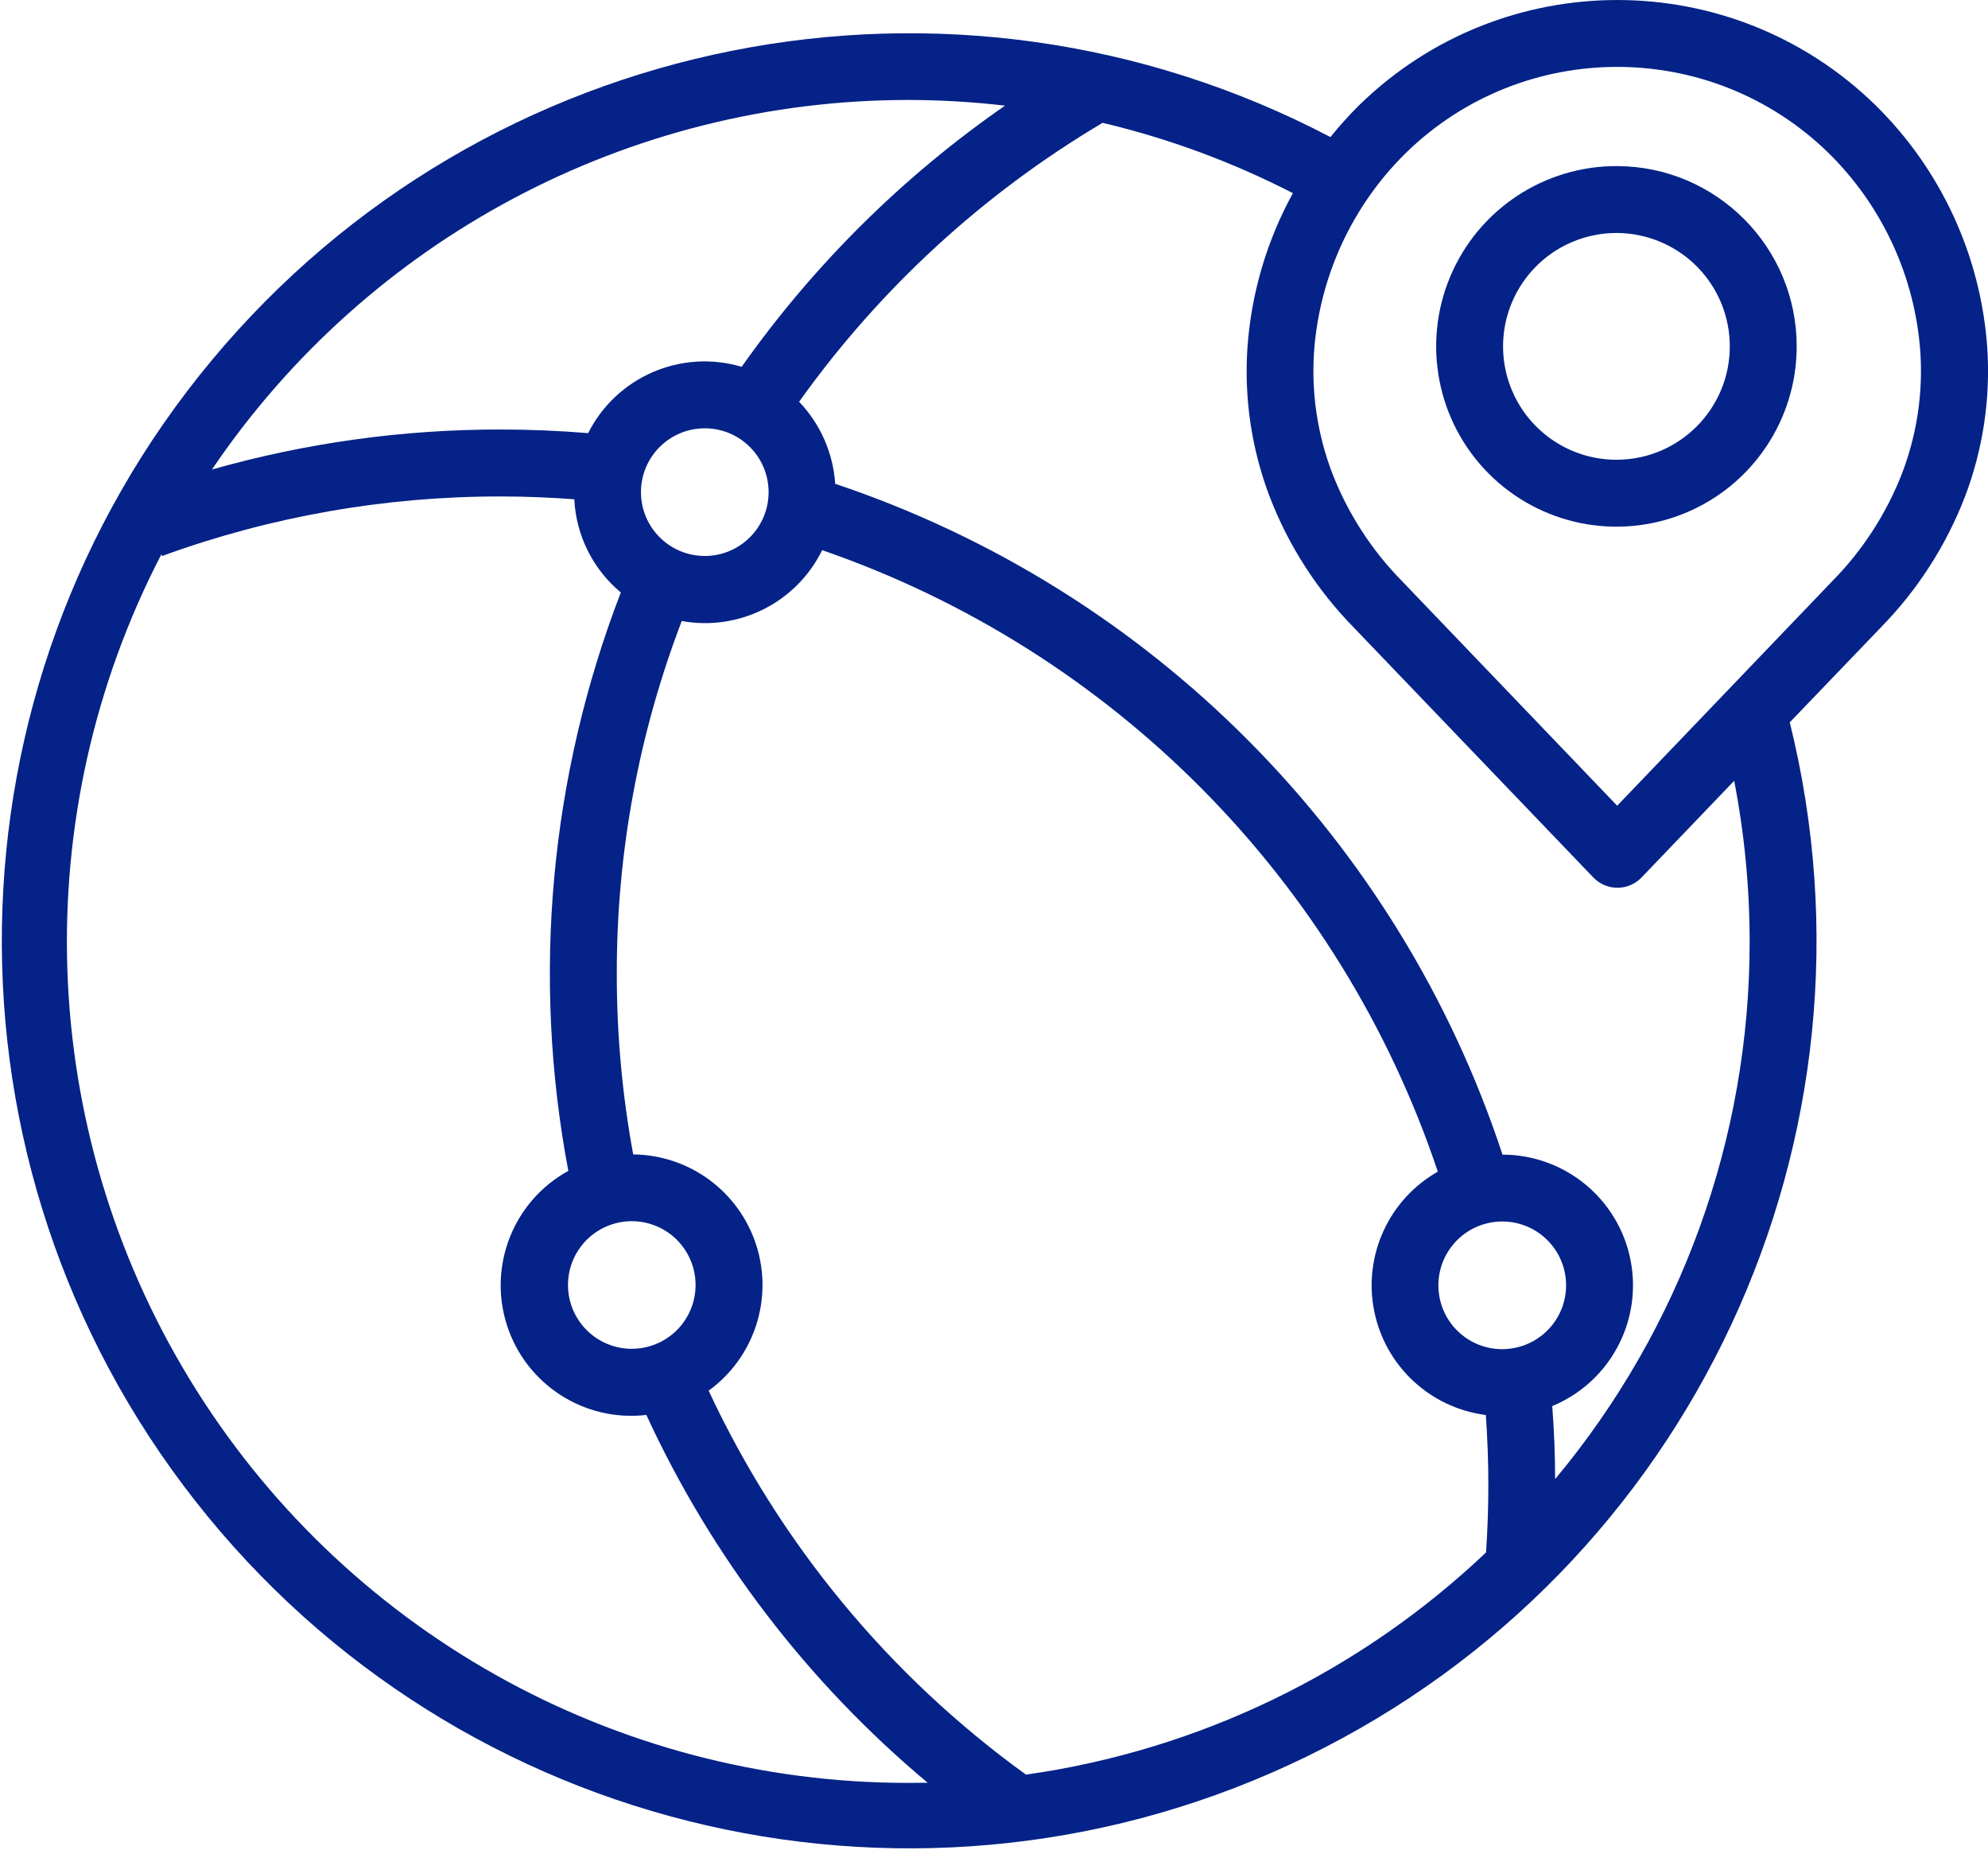
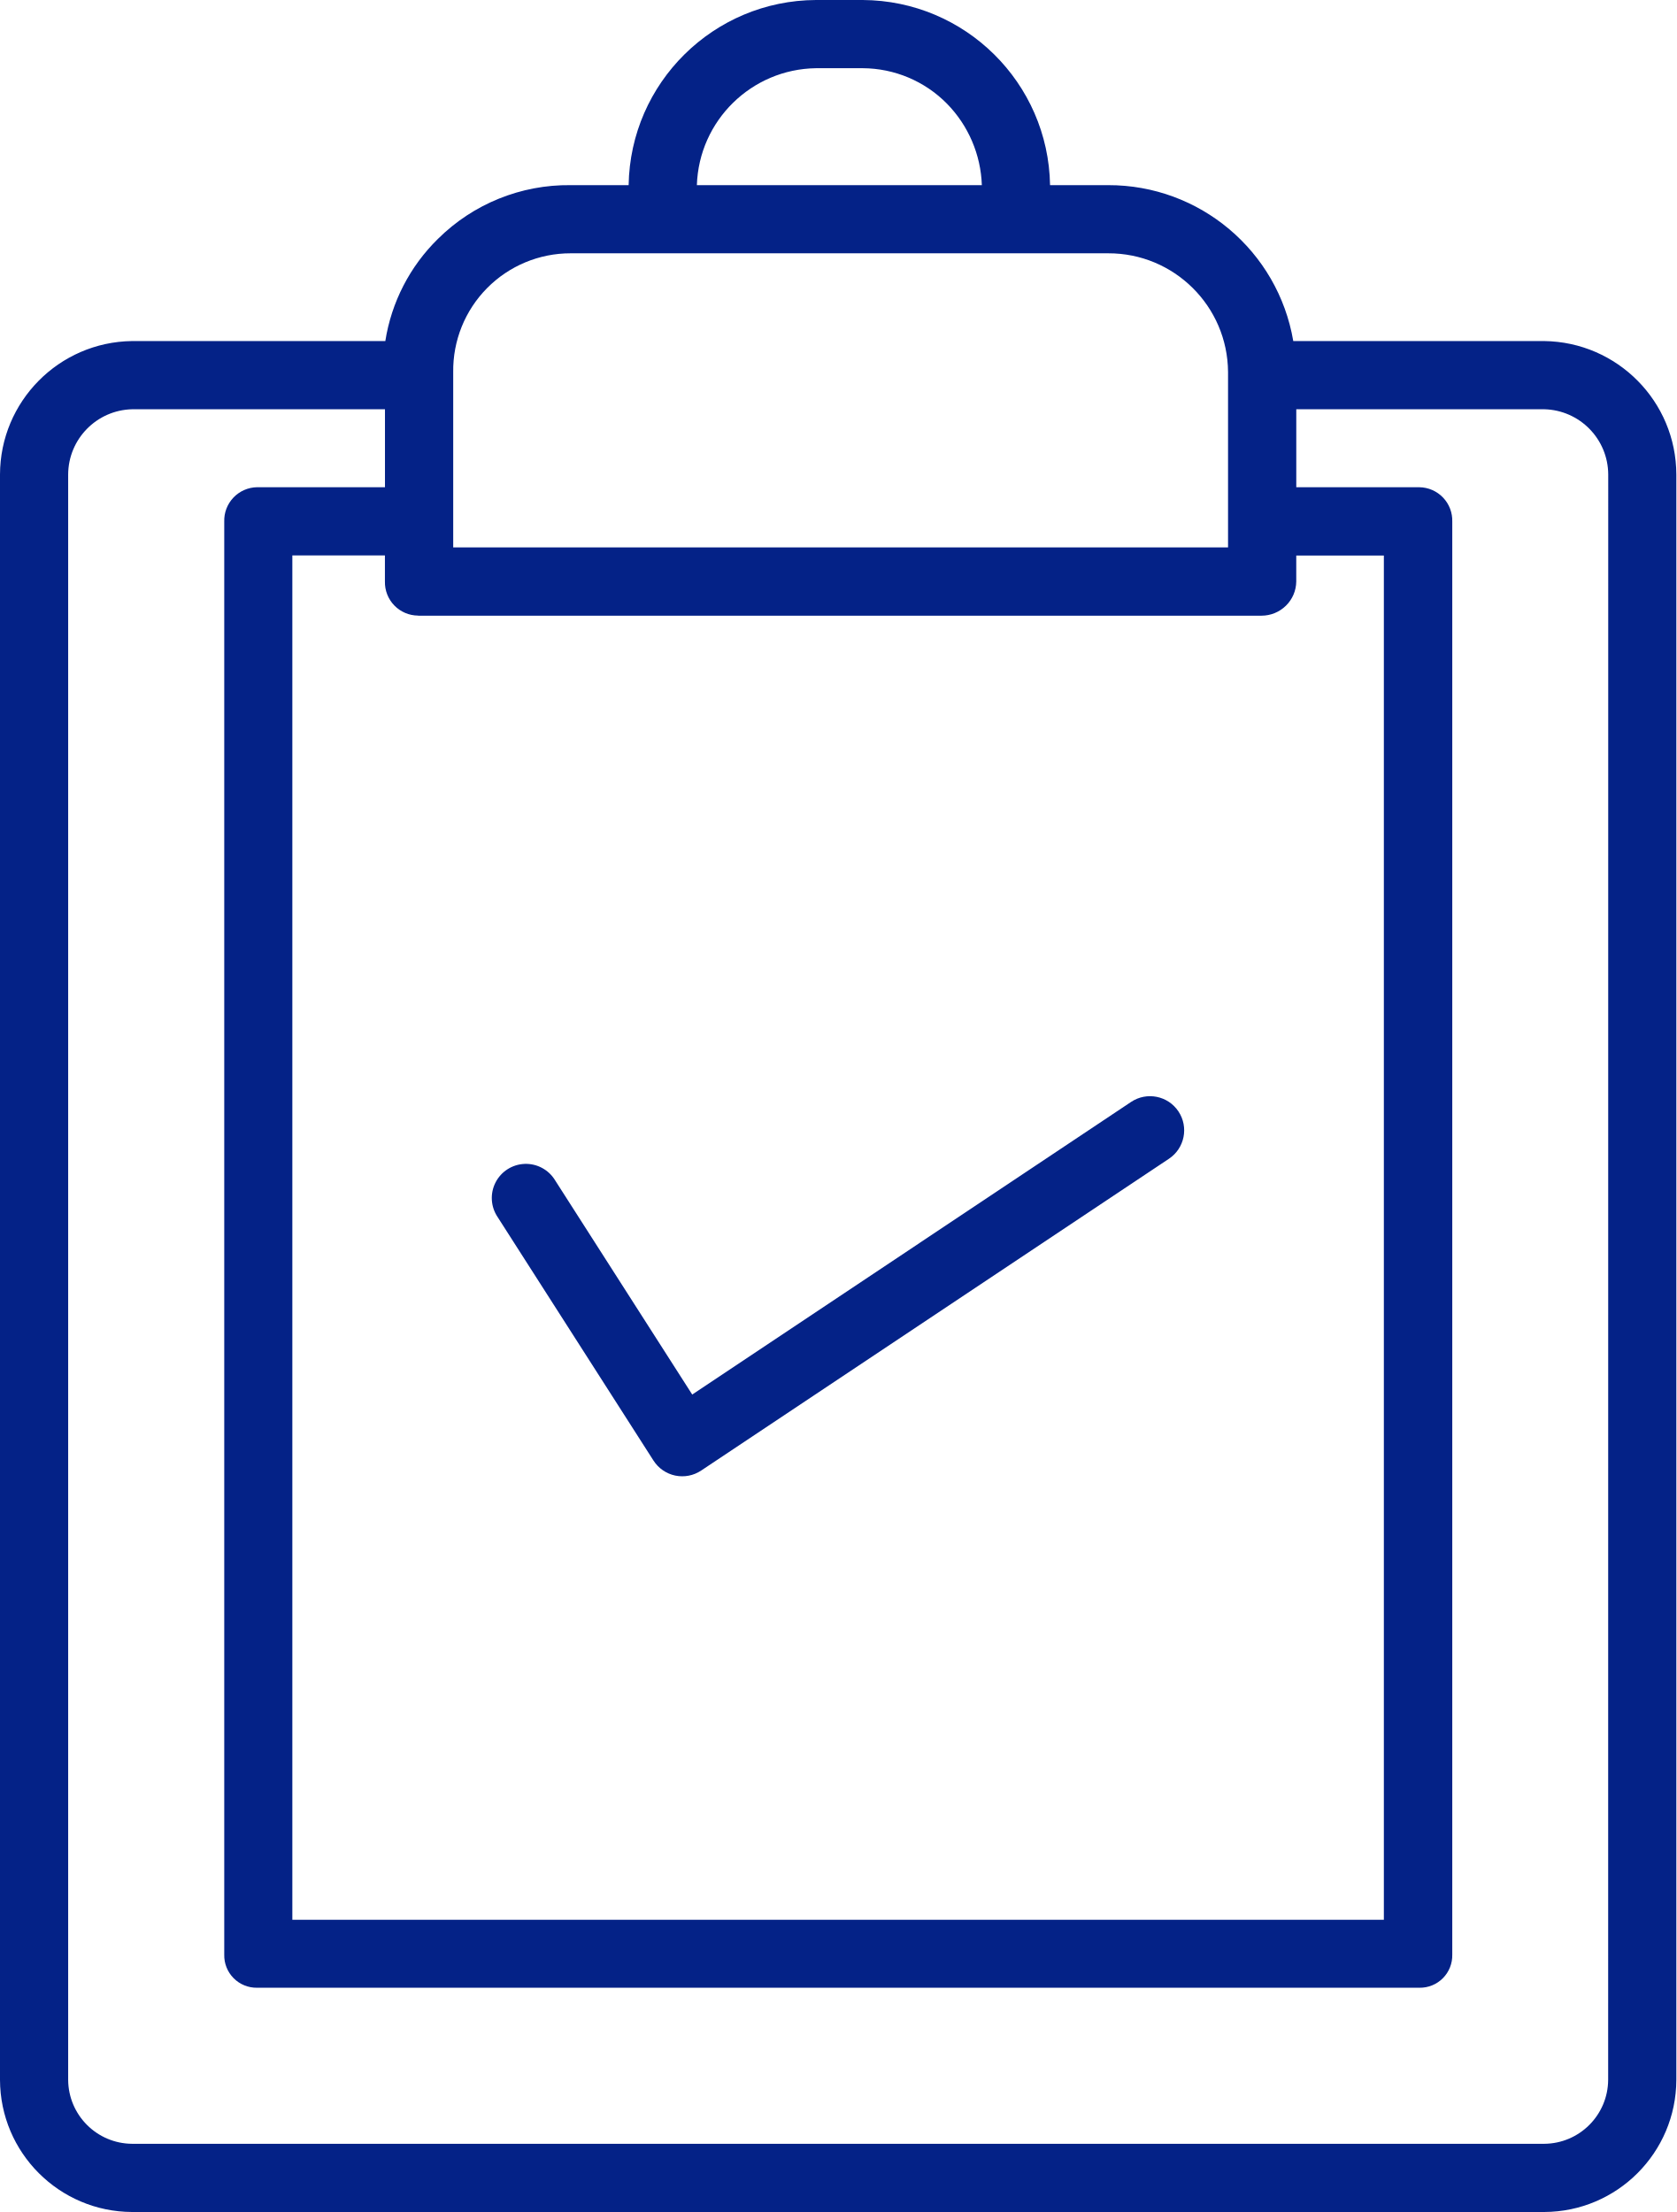
- <svg xmlns="http://www.w3.org/2000/svg" viewBox="0 0 60.592 56.369">
-   <path d="M57.158 3.201a11.26 11.26 0 00-15.727 0 11.587 11.587 0 00-.881.976 27.654 27.654 0 1014 17.835l2.777-2.893a11.705 11.705 0 002.569-4 10.756 10.756 0 00.674-4.511 11.478 11.478 0 00-3.412-7.407zM27.68 3.046a25.705 25.705 0 012.952.173 32.5 32.5 0 00-8.027 7.959 3.973 3.973 0 00-4.679 2.021 32.736 32.736 0 00-2.672-.111 32.118 32.118 0 00-8.795 1.22A25.636 25.636 0 0127.68 3.046zm-4.254 11.947a1.945 1.945 0 11-1.946-1.941 1.945 1.945 0 011.946 1.941zM27.68 54.33A25.634 25.634 0 014.918 16.893l.019.051a30.011 30.011 0 0110.318-1.815c.746 0 1.5.029 2.249.085a3.947 3.947 0 001.418 2.84 32.3 32.3 0 00-1.6 17.626 3.978 3.978 0 002.378 7.437 32.142 32.142 0 008.574 11.208c-.201.002-.394.005-.594.005zm-8.932-17.05a1.945 1.945 0 11-1.437 1.879 1.945 1.945 0 011.438-1.879zm26.544 10.028a25.576 25.576 0 01-14.021 6.77 30.133 30.133 0 01-9.672-11.7 3.98 3.98 0 00-2.3-7.2 30.234 30.234 0 01-.5-5.5 29.926 29.926 0 011.98-10.754 3.977 3.977 0 004.28-2.159 30.179 30.179 0 0118.764 18.939 3.983 3.983 0 001.464 7.415c.049.707.076 1.419.076 2.126 0 .684-.024 1.375-.07 2.063zm.774-6.215a1.814 1.814 0 01-.278.02 1.945 1.945 0 01-.466-3.834 1.906 1.906 0 01.466-.057 1.945 1.945 0 01.278 3.87zm1.332 3.97c0-.738-.032-1.479-.087-2.216a3.982 3.982 0 00-1.516-7.662 32.2 32.2 0 00-20.339-20.442 4 4 0 00-1.1-2.5 30.42 30.42 0 019.25-8.5 25.551 25.551 0 015.8 2.143 11.45 11.45 0 00-1.387 4.726 10.76 10.76 0 00.674 4.511 11.7 11.7 0 002.569 4l7.3 7.615a1.019 1.019 0 001.472 0l2.822-2.945a25.82 25.82 0 01.471 4.9 25.525 25.525 0 01-5.924 16.374zM57.98 14.406a9.681 9.681 0 01-2.131 3.3l-6.559 6.847-6.56-6.847a9.682 9.682 0 01-2.13-3.3 8.734 8.734 0 01-.551-3.661 9.441 9.441 0 012.807-6.091 9.221 9.221 0 0112.868 0 9.441 9.441 0 012.807 6.091 8.734 8.734 0 01-.551 3.66z" fill="#042287" />
-   <path d="M49.295 5.061a5.494 5.494 0 105.466 5.494 5.494 5.494 0 00-5.466-5.494zm0 8.949a3.455 3.455 0 113.427-3.455 3.455 3.455 0 01-3.427 3.455z" fill="#042287" />
+ <svg xmlns="http://www.w3.org/2000/svg" width="70.8" height="93.44">
+   <g fill="#042287">
+     <path d="M65.221 14.407h-10.6a7.913 7.913 0 00-7.823-6.586h-2.449A7.956 7.956 0 0036.436 0h-1.971a7.951 7.951 0 00-7.915 7.821H24.1a7.818 7.818 0 00-5.6 2.266 7.723 7.723 0 00-2.226 4.32h-10.7A5.653 5.653 0 000 20.046v67.812a5.6 5.6 0 005.579 5.582h59.642a5.6 5.6 0 005.579-5.582V20.046a5.653 5.653 0 00-5.579-5.639zM34.465 2.881h1.969a5.027 5.027 0 013.562 1.5 5.169 5.169 0 011.472 3.44H29.432a5.108 5.108 0 015.033-4.94zM19.141 15.717A4.953 4.953 0 0124.1 10.7h22.7a5.048 5.048 0 015.066 5.015v7.409H19.141zm-1.479 10.291h35.616a1.474 1.474 0 001.033-.422 1.454 1.454 0 00.436-1.019v-1.1h3.7v57.628h-46.1V23.463h3.91v1.1a1.408 1.408 0 001.4 1.441zM67.92 87.859a2.719 2.719 0 01-2.7 2.7H5.579a2.719 2.719 0 01-2.7-2.7V20.046a2.769 2.769 0 012.7-2.758h10.68v3.293h-5.4a1.41 1.41 0 00-1.388 1.456v60.53a1.366 1.366 0 001.388 1.4h49.089a1.366 1.366 0 001.388-1.4V22.038a1.41 1.41 0 00-1.388-1.456h-5.2v-3.294h10.475a2.769 2.769 0 012.7 2.758z" />
+     <path d="M27.6 61.698a1.441 1.441 0 002.013.422l19.758-13.172a1.442 1.442 0 10-1.6-2.4L29.236 58.909l-5.794-9.054a1.441 1.441 0 10-2.427 1.553z" />
+   </g>
</svg>
